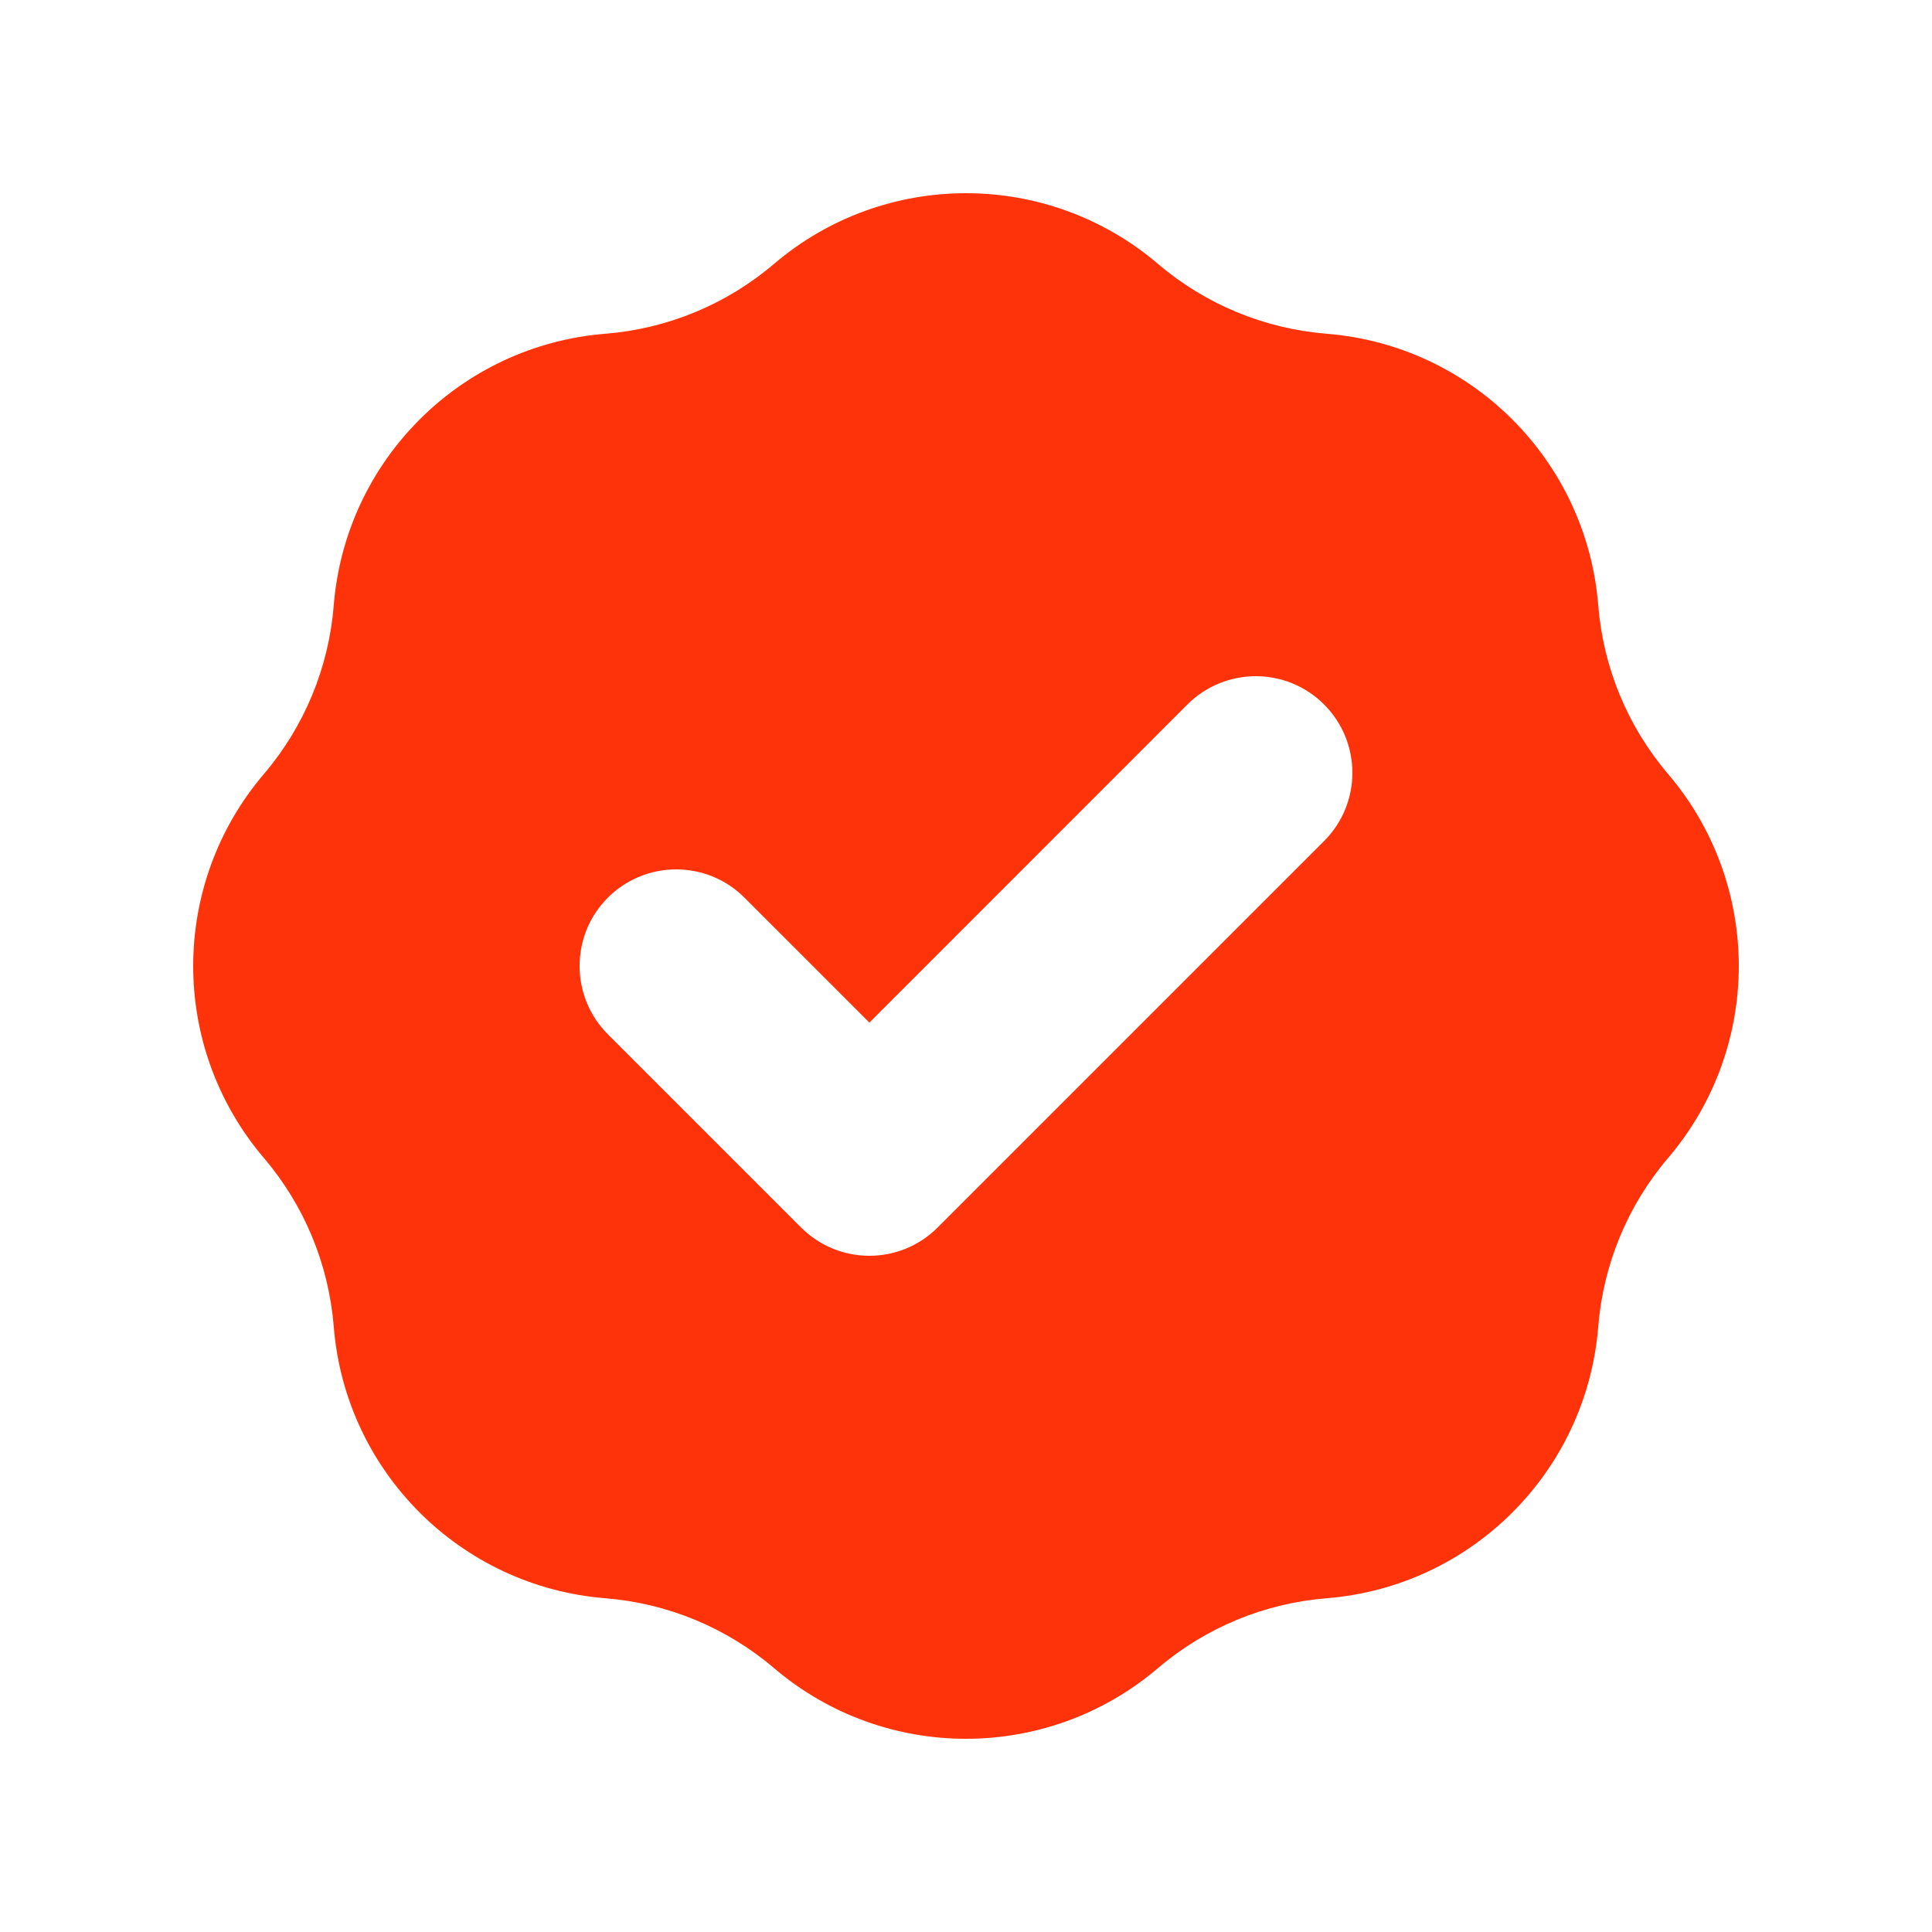
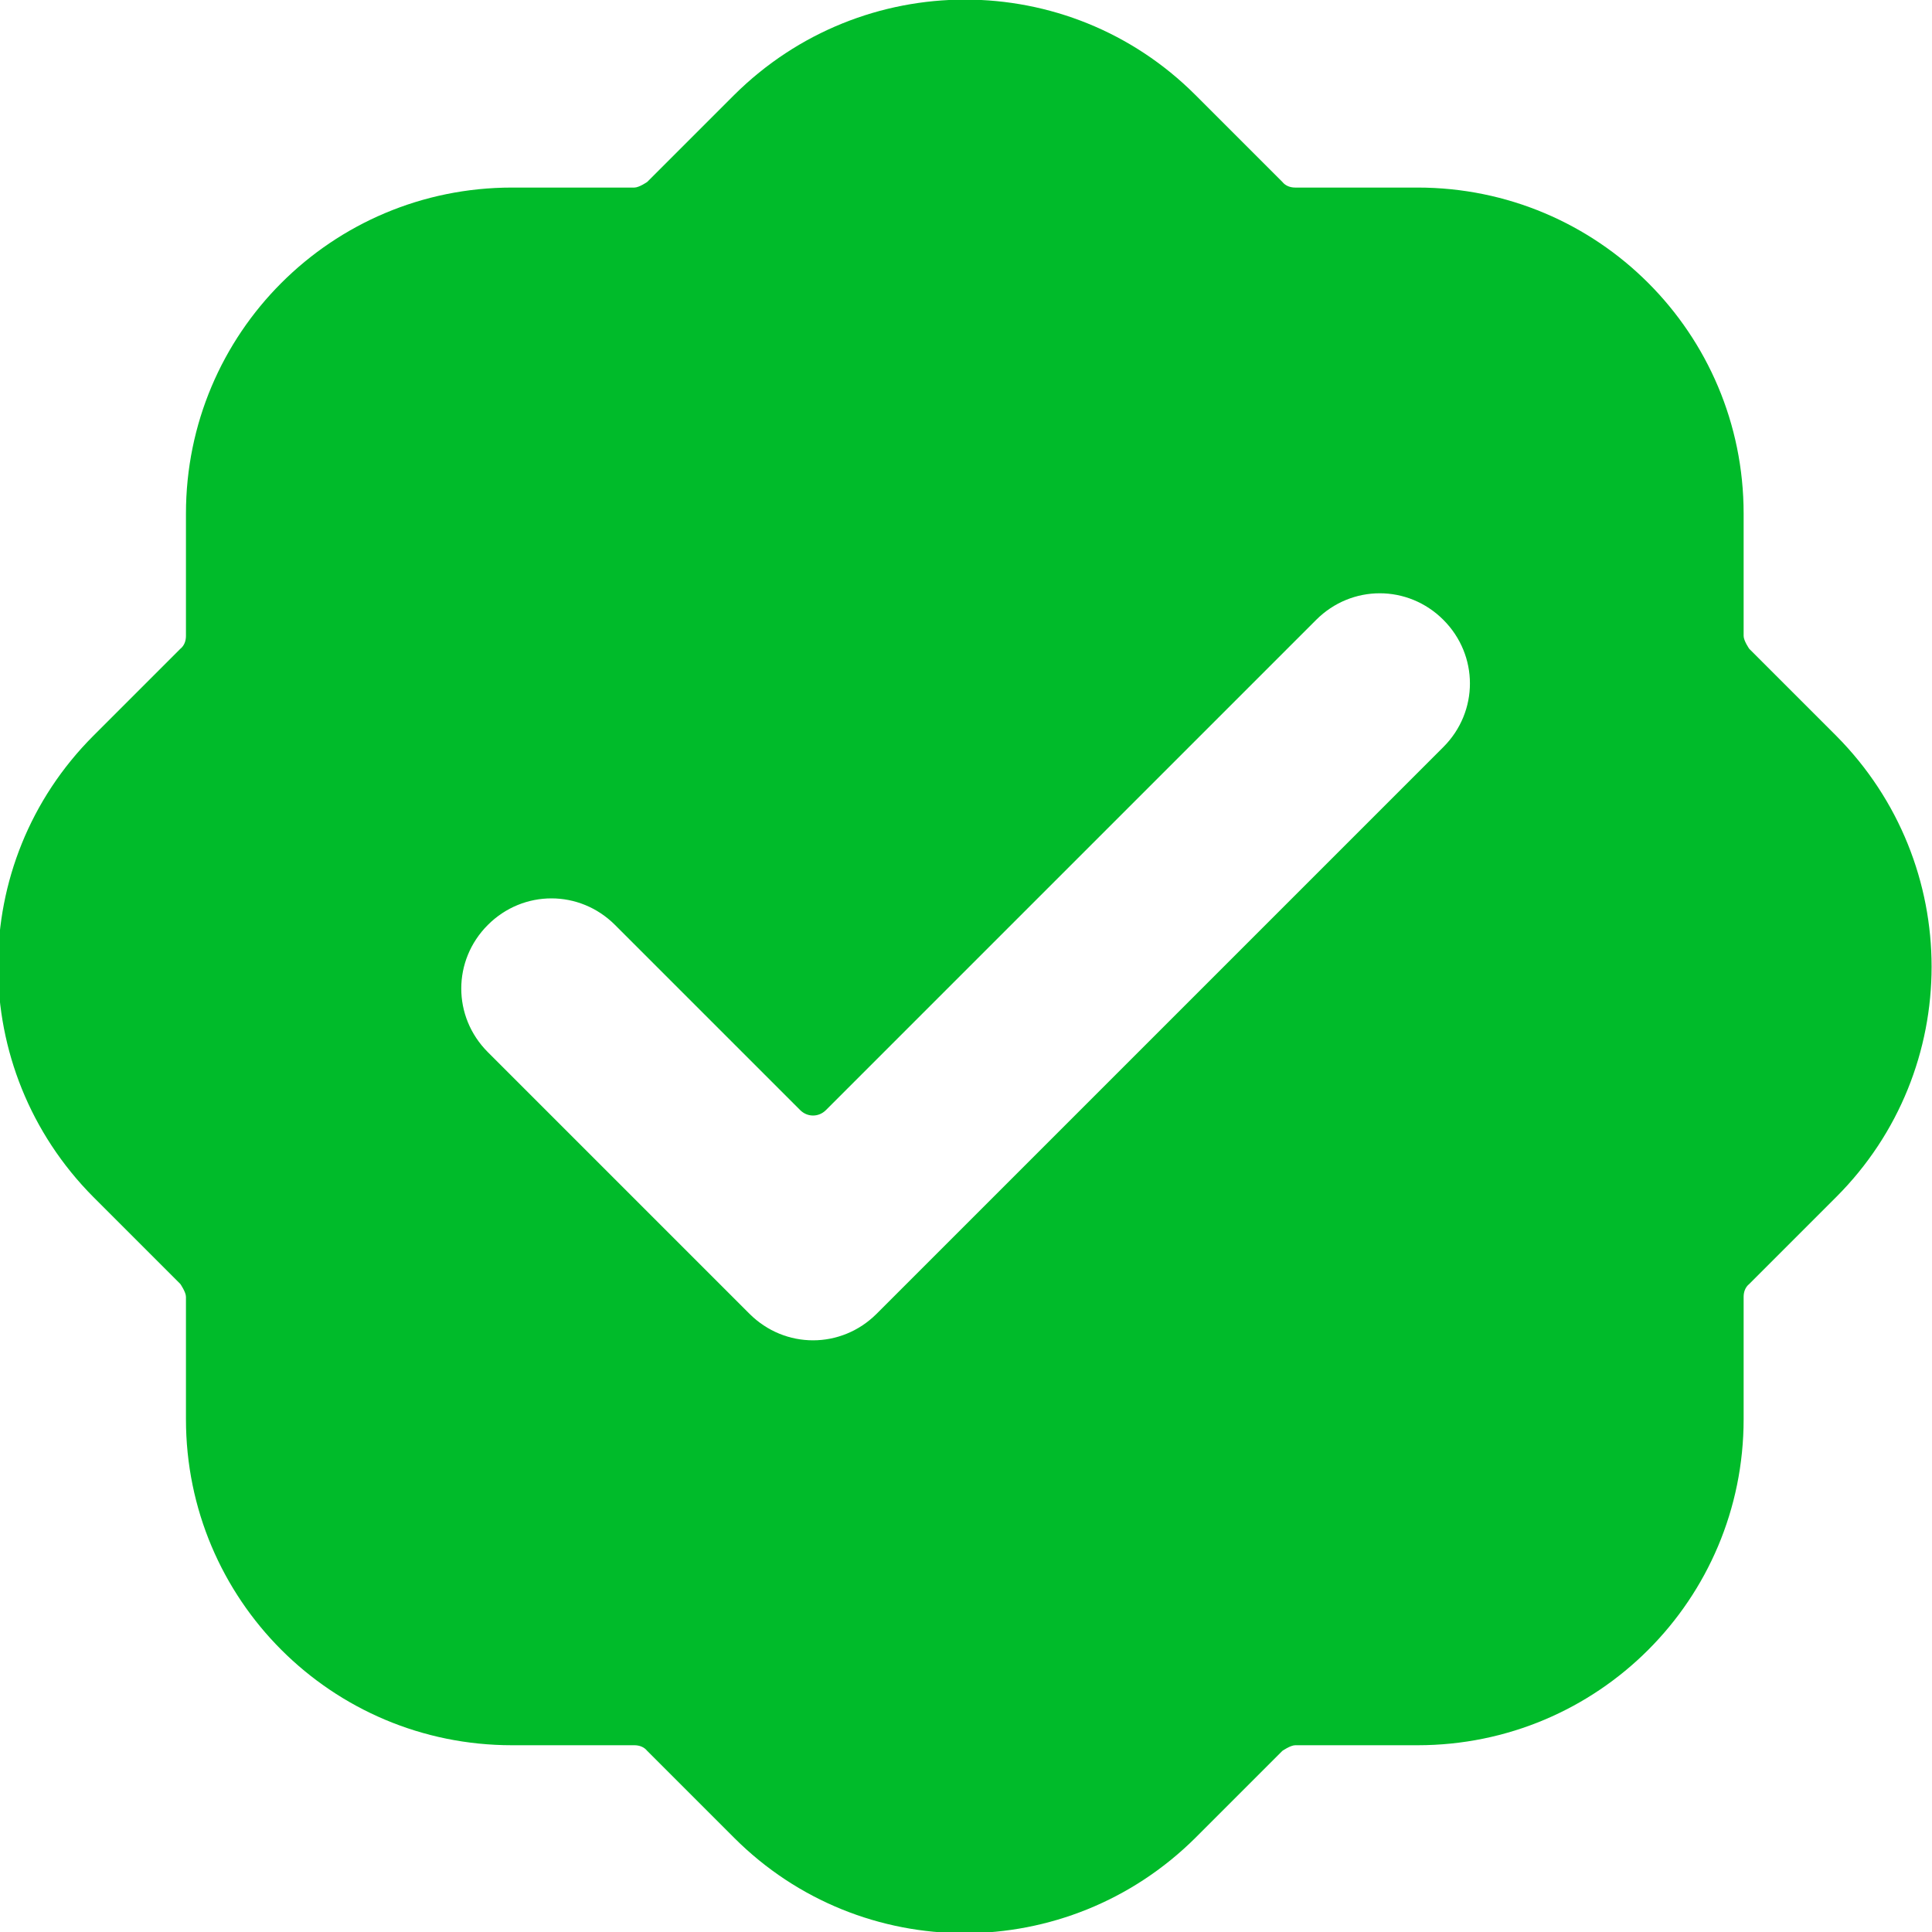
- <svg xmlns="http://www.w3.org/2000/svg" width="24" height="24" viewBox="0 0 24 24" fill="none">
-   <path fill-rule="evenodd" clip-rule="evenodd" d="M7.52 4.146C8.292 4.084 9.025 3.781 9.614 3.279C10.989 2.107 13.011 2.107 14.386 3.279C14.975 3.781 15.708 4.084 16.48 4.146C18.28 4.29 19.71 5.72 19.854 7.52C19.916 8.292 20.219 9.025 20.721 9.614C21.893 10.989 21.893 13.011 20.721 14.386C20.219 14.975 19.916 15.708 19.854 16.48C19.71 18.28 18.28 19.71 16.48 19.854C15.708 19.916 14.975 20.219 14.386 20.721C13.011 21.893 10.989 21.893 9.614 20.721C9.025 20.219 8.292 19.916 7.52 19.854C5.72 19.71 4.29 18.28 4.146 16.48C4.084 15.708 3.781 14.975 3.279 14.386C2.107 13.011 2.107 10.989 3.279 9.614C3.781 9.025 4.084 8.292 4.146 7.52C4.29 5.72 5.72 4.29 7.52 4.146ZM16.448 10.448C16.917 9.98 16.917 9.22 16.448 8.751C15.98 8.283 15.22 8.283 14.751 8.751L10.8 12.703L9.248 11.151C8.78 10.683 8.02 10.683 7.551 11.151C7.083 11.62 7.083 12.38 7.551 12.848L9.951 15.248C10.42 15.717 11.18 15.717 11.648 15.248L16.448 10.448Z" fill="#FE330A" />
+ <svg xmlns="http://www.w3.org/2000/svg" id="Capa_1" data-name="Capa 1" viewBox="0 0 24 24">
+   <defs>
+     <style>
+       .cls-1 {
+         fill: #00bb2a;
+       }
+     </style>
+   </defs>
+   <path class="cls-1" d="M22.81,9.14l-1.08-1.08s-.07-.1-.07-.16v-1.52c0-2.24-1.81-4.05-4.05-4.05h-1.52c-.06,0-.12-.02-.16-.07l-1.08-1.08c-1.58-1.58-4.14-1.58-5.73,0l-1.08,1.08s-.1.07-.16.07h-1.52c-2.24,0-4.05,1.81-4.05,4.05v1.52c0,.06-.02.12-.07.16l-1.08,1.08c-1.58,1.58-1.58,4.14,0,5.73l1.08,1.08s.07.1.07.16v1.52c0,2.24,1.81,4.05,4.05,4.05h1.52c.06,0,.12.02.16.07l1.08,1.08c1.58,1.58,4.14,1.58,5.73,0l1.08-1.08s.1-.07.16-.07h1.52c2.24,0,4.05-1.81,4.05-4.05v-1.52c0-.06.02-.12.07-.16l1.08-1.08c1.58-1.58,1.58-4.14,0-5.73ZM17.94,9.27l-7.05,7.05c-.44.44-1.14.44-1.58,0l-.75-.75h0s-2.5-2.5-2.5-2.5c-.44-.44-.44-1.14,0-1.58s1.14-.44,1.58,0l2.3,2.3c.09.09.23.09.32,0l6.09-6.09c.44-.44,1.14-.44,1.58,0h0c.44.44.44,1.14,0,1.58Z" />
</svg>
